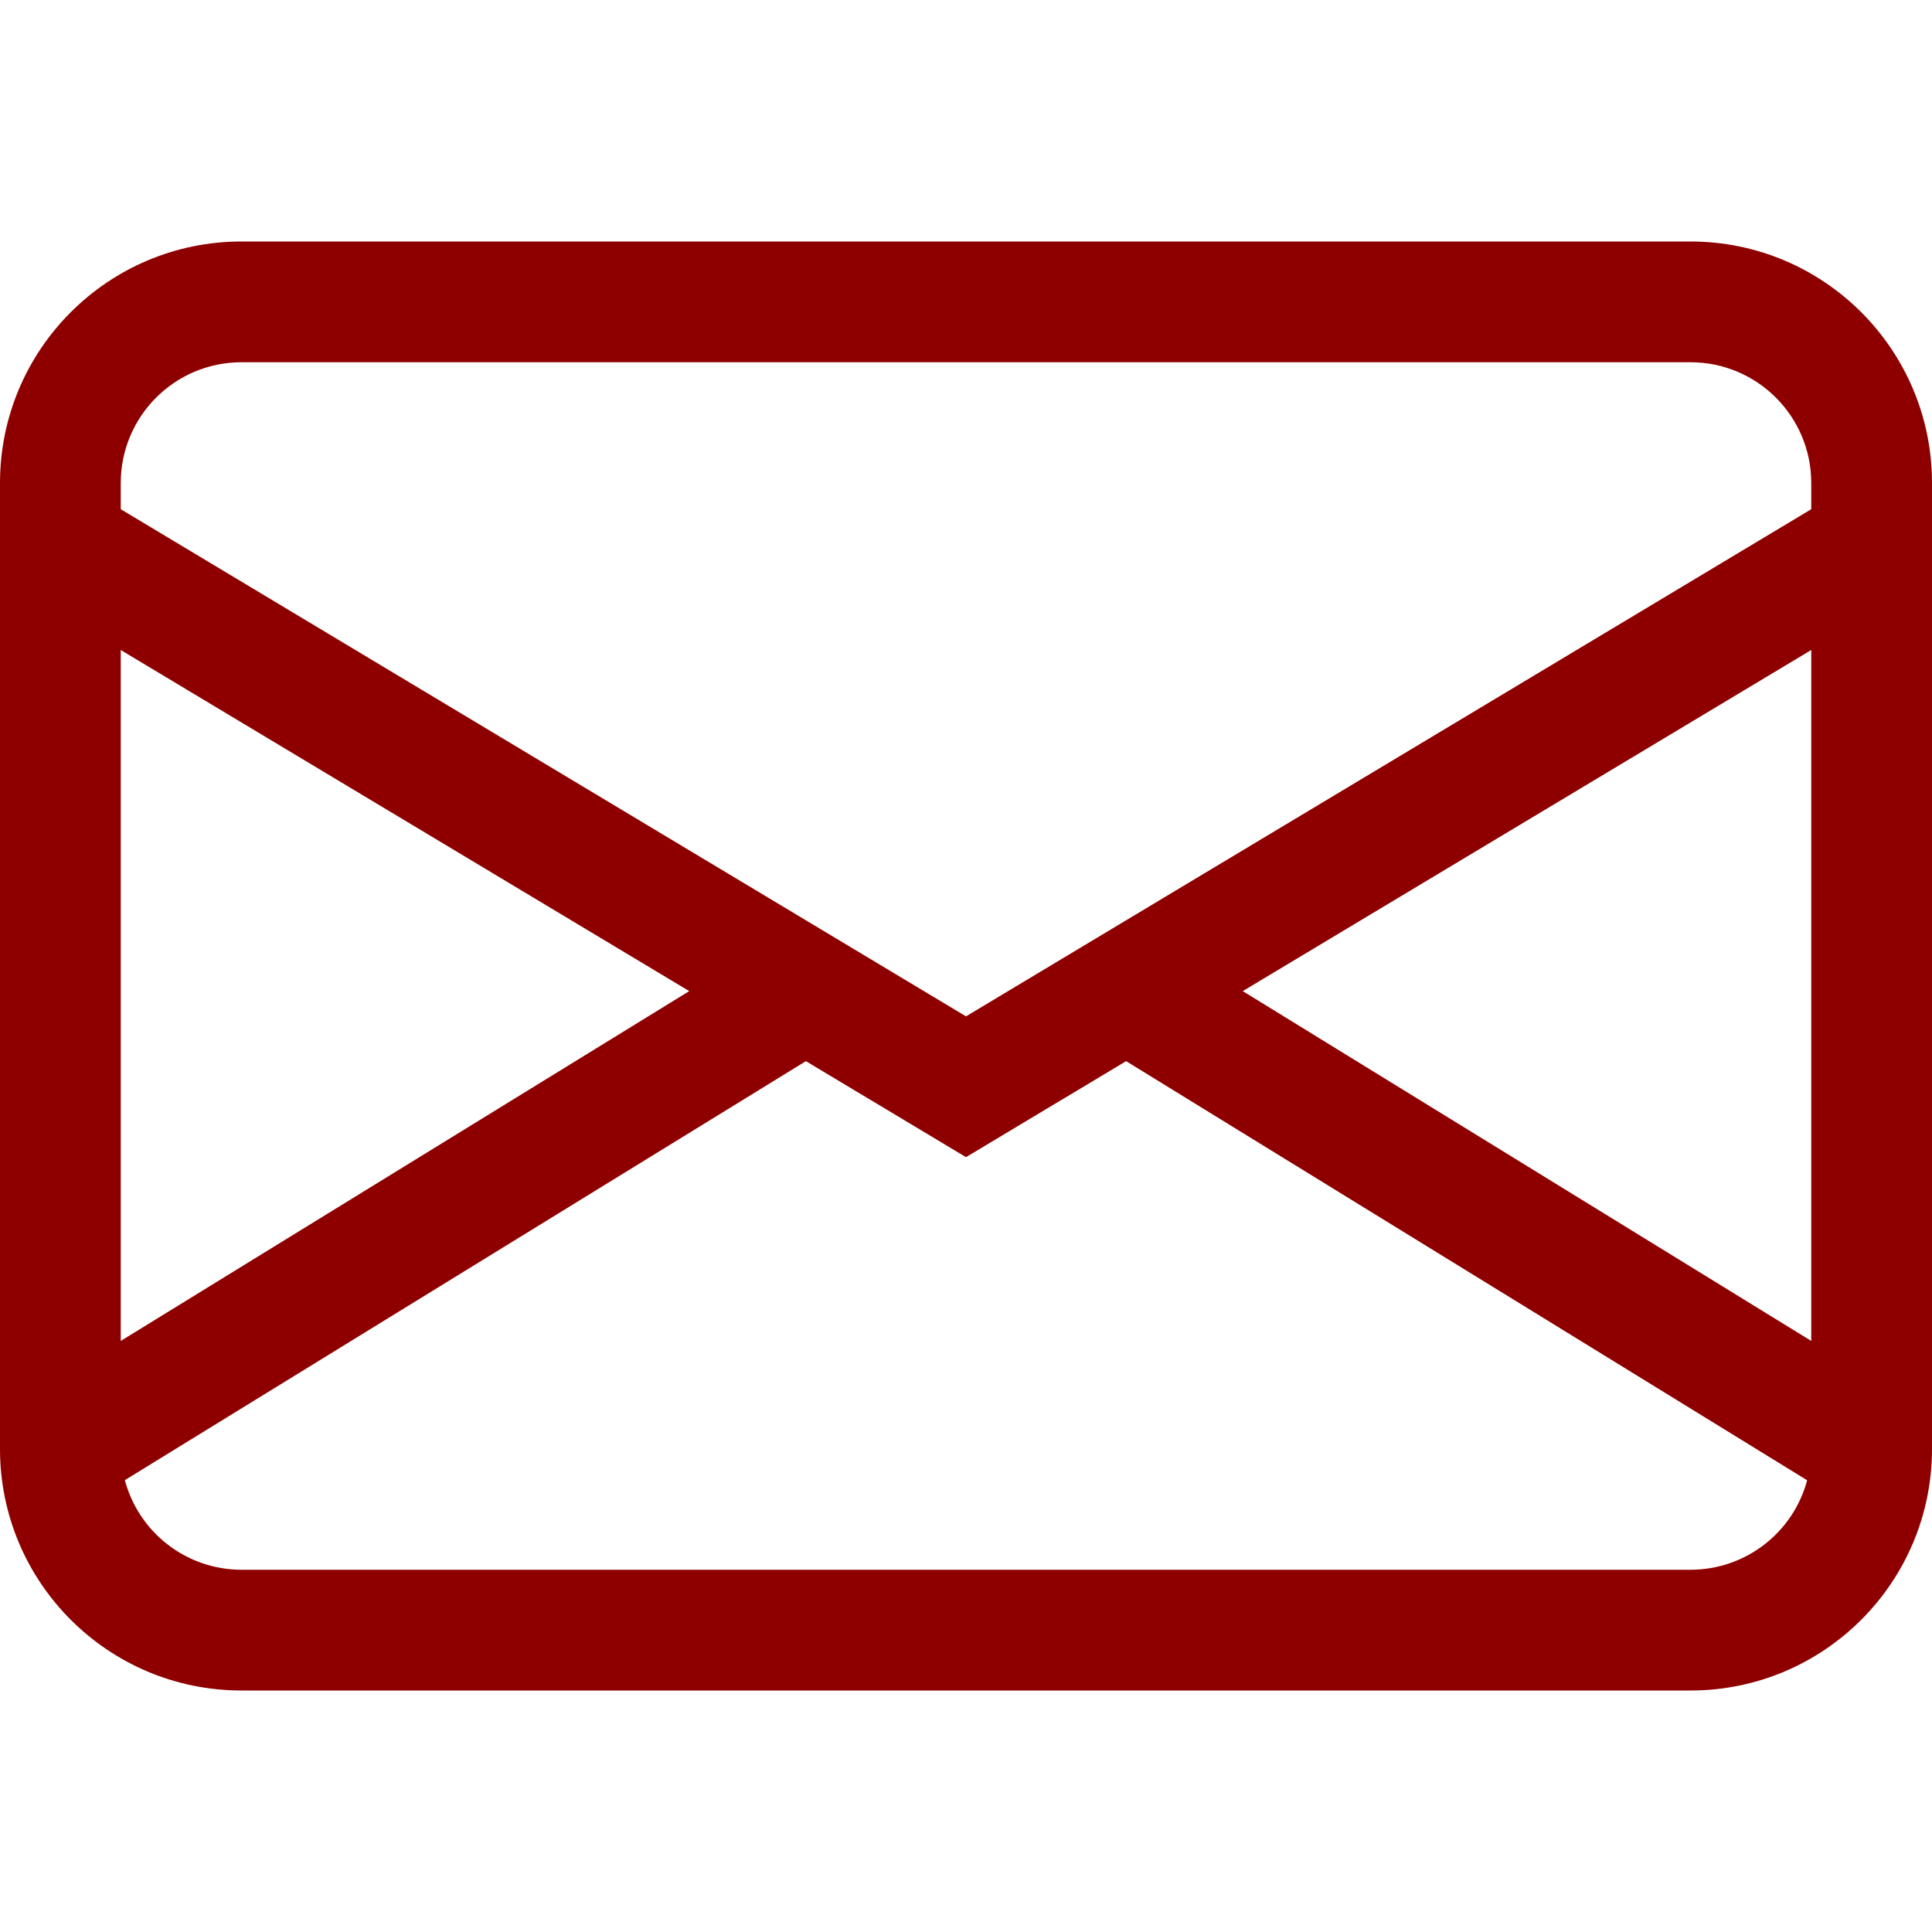
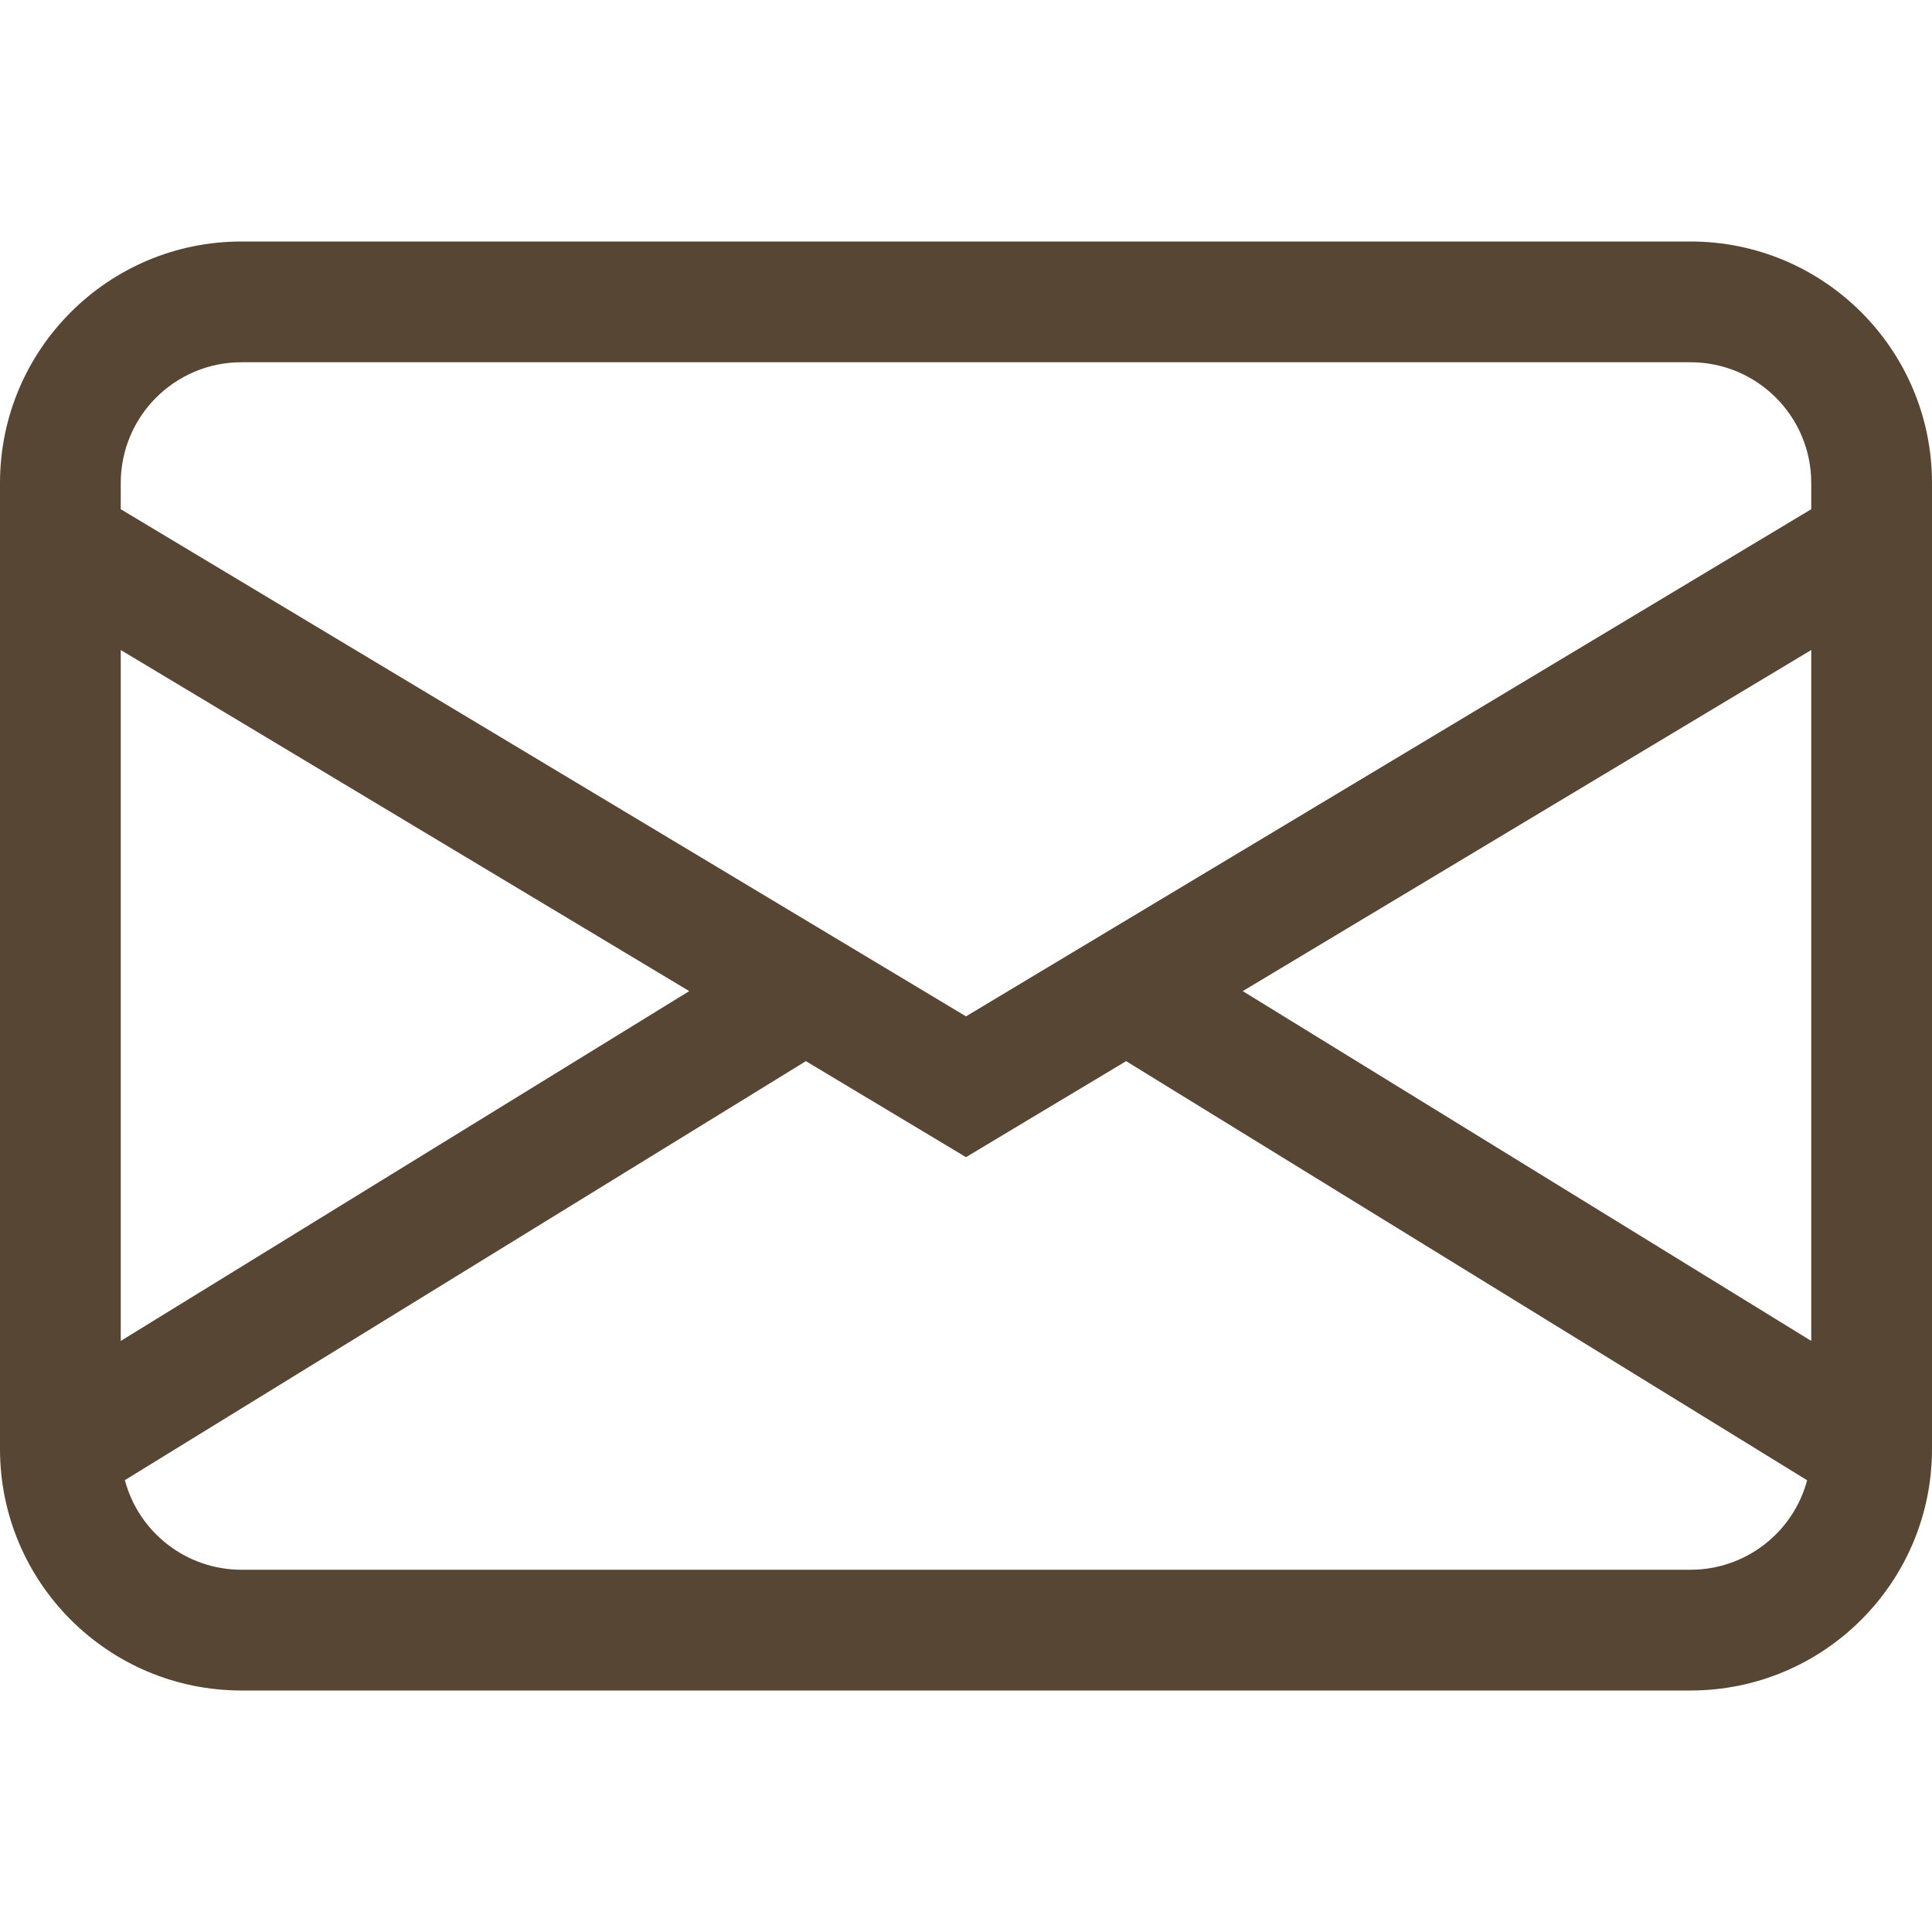
- <svg xmlns="http://www.w3.org/2000/svg" width="16" height="16" fill="#8e0000" class="bi bi-envelope" viewBox="0 0 16 16">
+ <svg xmlns="http://www.w3.org/2000/svg" width="16" height="16" fill="#584635" class="bi bi-envelope" viewBox="0 0 16 16">
  <path d="M0 4a2 2 0 0 1 2-2h12a2 2 0 0 1 2 2v8a2 2 0 0 1-2 2H2a2 2 0 0 1-2-2V4Zm2-1a1 1 0 0 0-1 1v.217l7 4.2 7-4.2V4a1 1 0 0 0-1-1H2Zm13 2.383-4.708 2.825L15 11.105V5.383Zm-.034 6.876-5.64-3.471L8 9.583l-1.326-.795-5.64 3.47A1 1 0 0 0 2 13h12a1 1 0 0 0 .966-.741ZM1 11.105l4.708-2.897L1 5.383v5.722Z" />
</svg>
